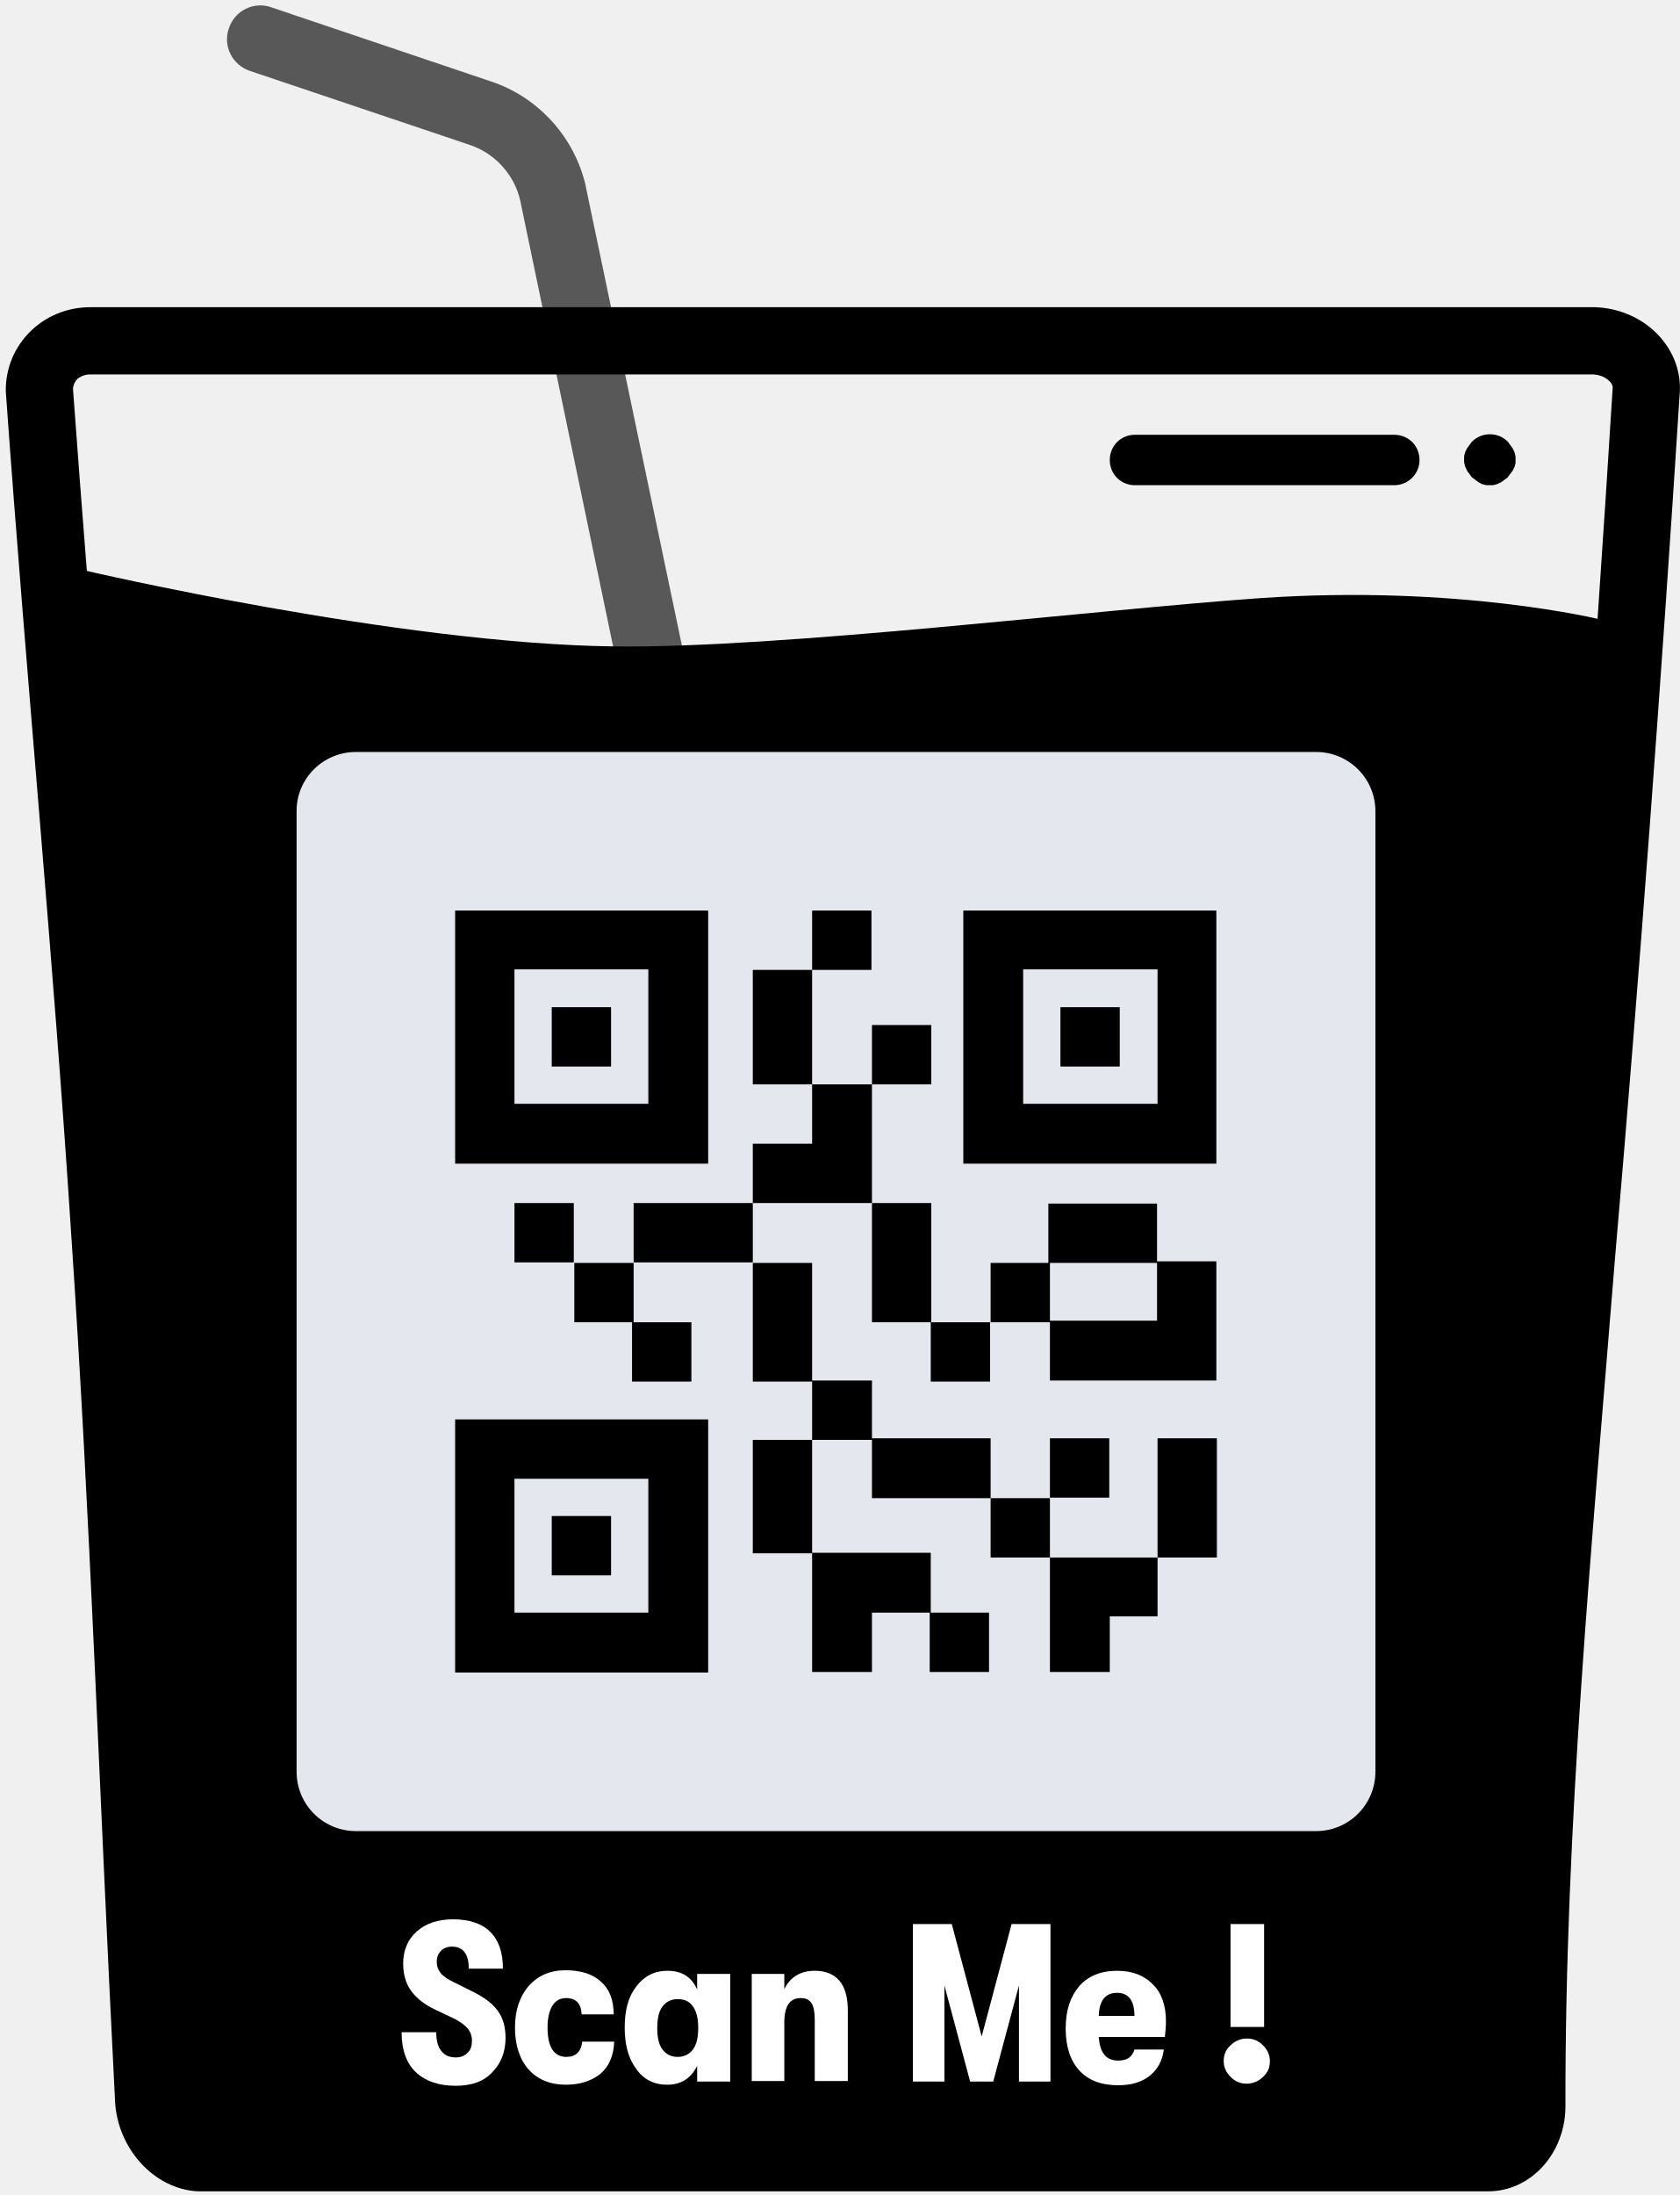
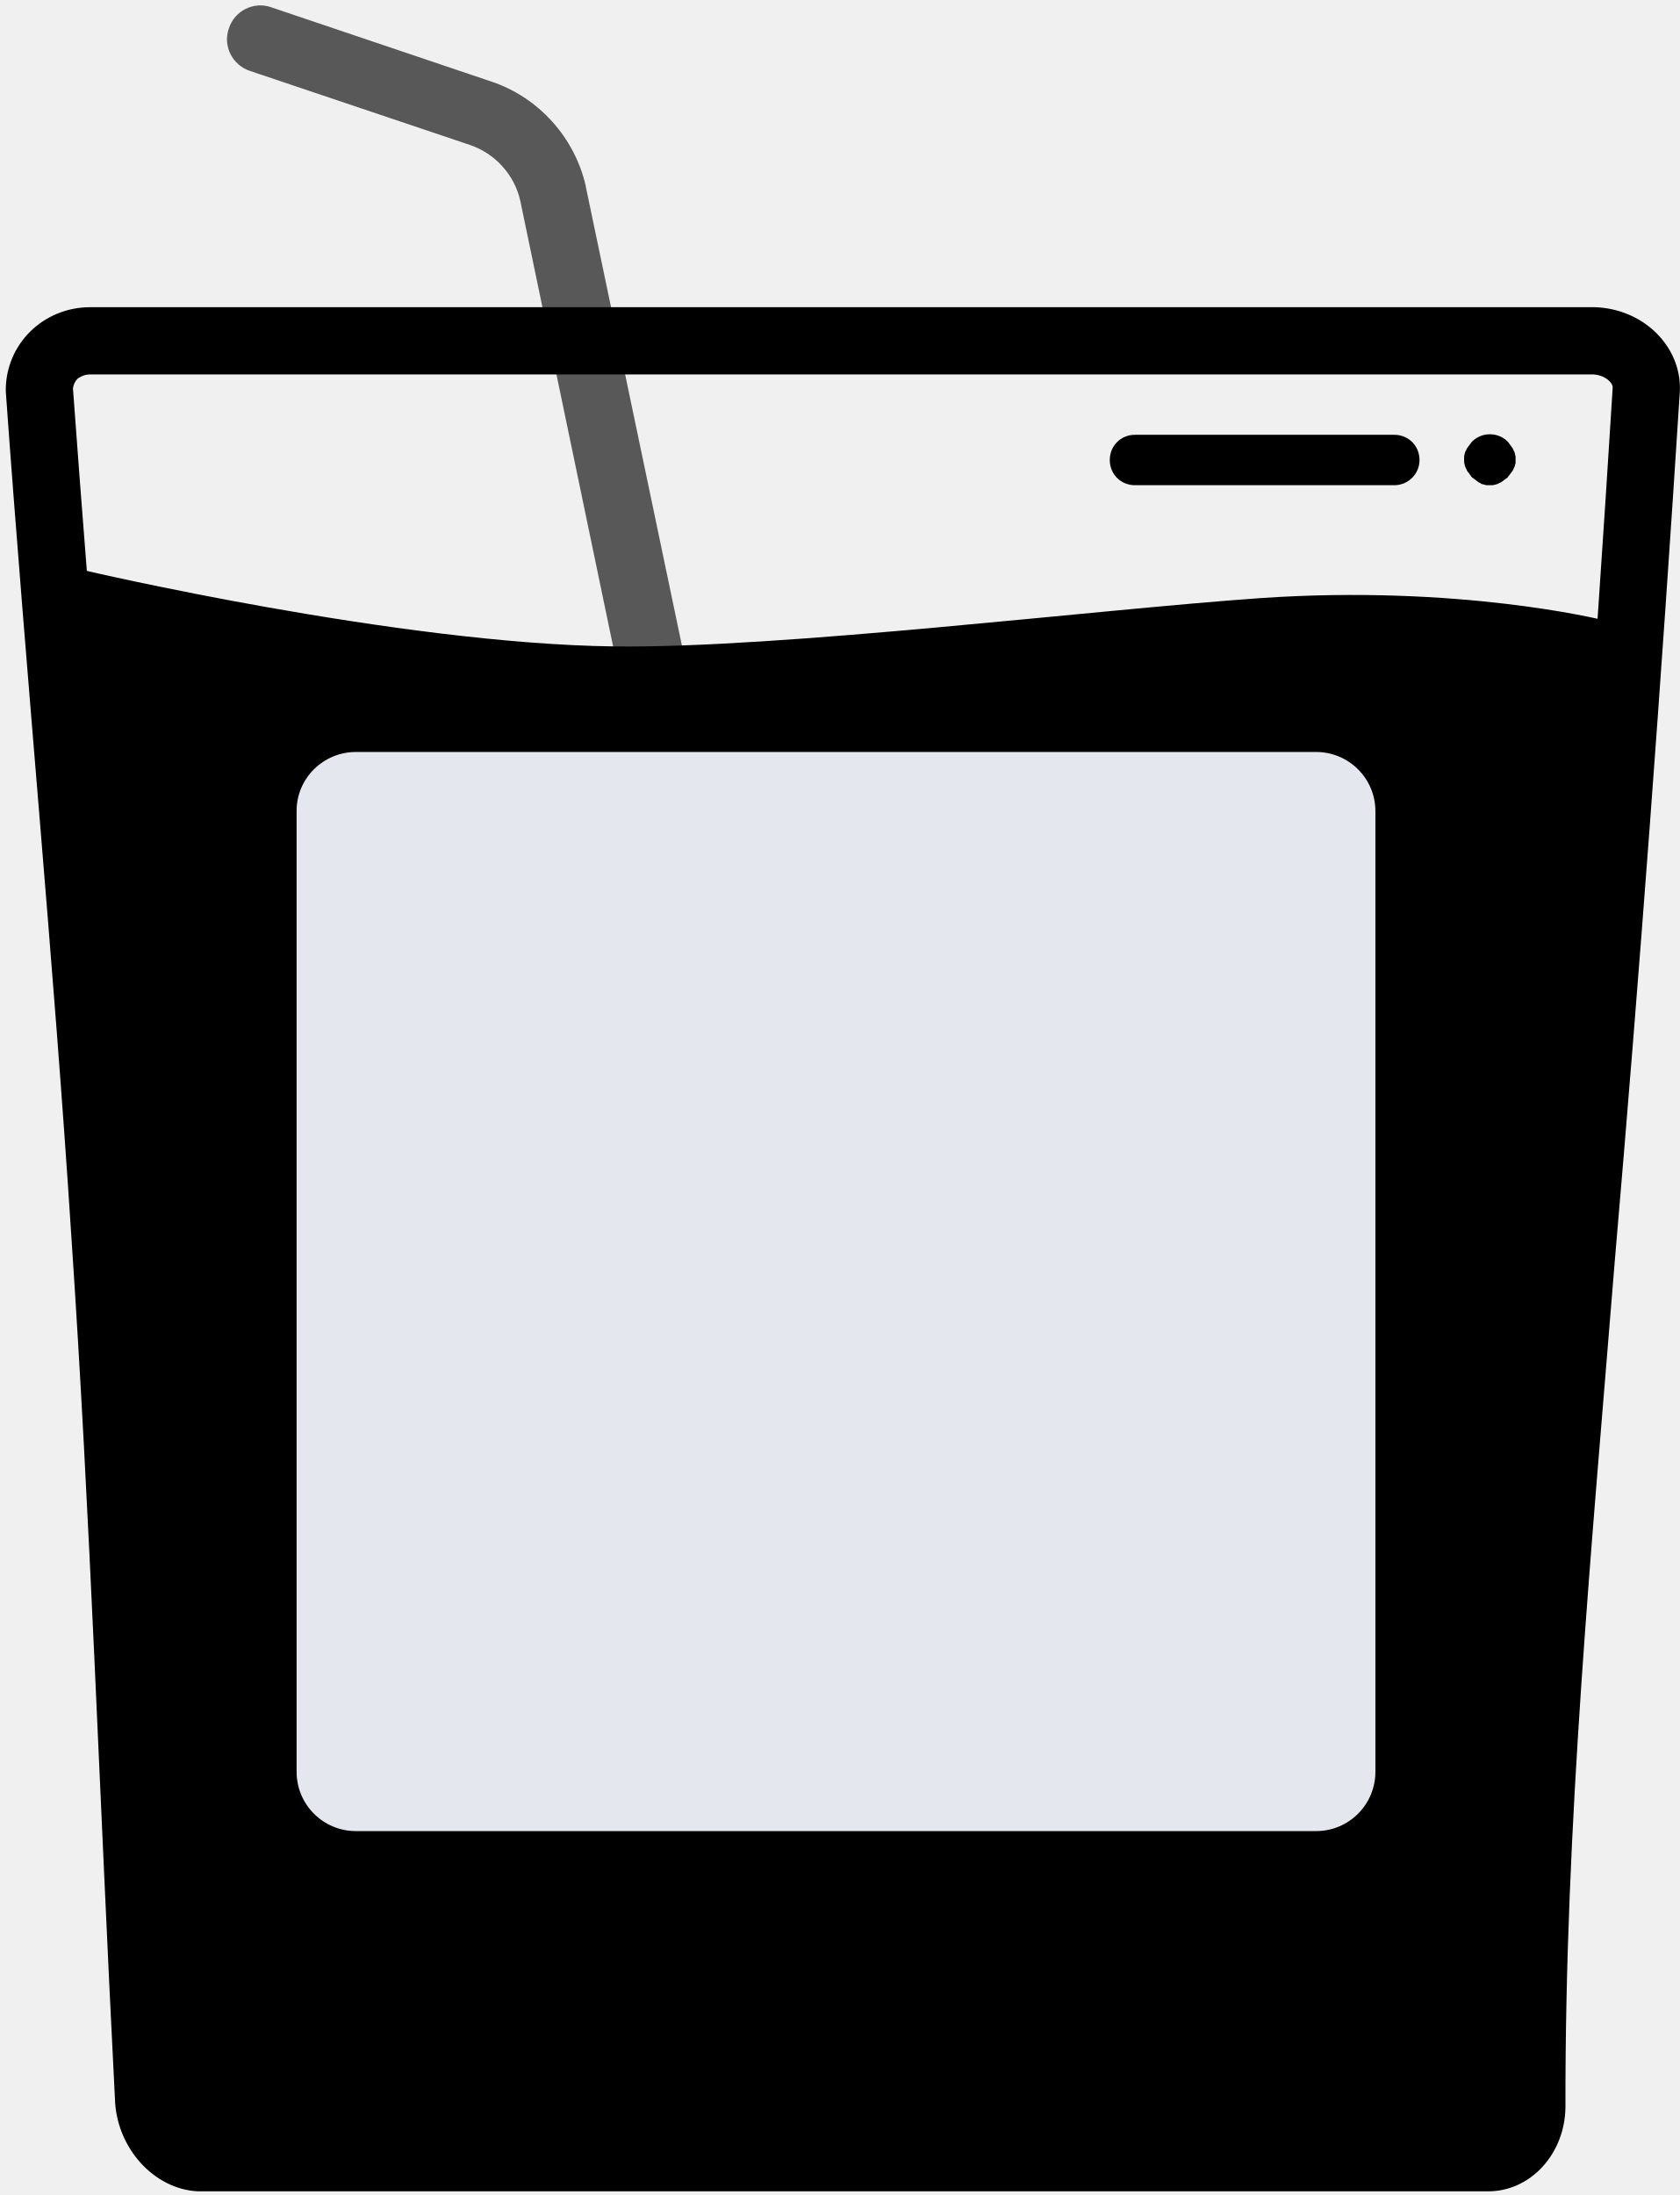
<svg xmlns="http://www.w3.org/2000/svg" version="1.1" id="Layer_1" x="0px" y="0px" viewBox="0 0 320 418" style="enable-background:new 0 0 320 418;" xml:space="preserve">
  <style type="text/css">
	.st0{fill:#585858;}
	.st1{fill:#E5E7EF;}
	.st2{fill:#FFFFFF;}
</style>
  <g id="Layer_1_1_">
    <path d="M283.8,92.4c-0.2,0-0.3,0-0.5,0s-0.3,0-0.5-0.1c-0.2,0-0.3-0.1-0.4-0.1c-0.2,0-0.3-0.1-0.4-0.2c-0.2-0.1-0.3-0.1-0.4-0.2   c-0.1-0.1-0.3-0.2-0.4-0.3c-0.1-0.1-0.3-0.2-0.4-0.3c-0.1-0.1-0.3-0.2-0.4-0.3c-0.1-0.1-0.2-0.2-0.3-0.4c-0.1-0.1-0.2-0.3-0.3-0.4   c-0.1-0.1-0.2-0.3-0.3-0.4c-0.1-0.1-0.1-0.3-0.2-0.4c-0.1-0.2-0.1-0.3-0.2-0.4c0-0.2-0.1-0.3-0.1-0.4c0-0.2-0.1-0.3-0.1-0.5   c0-0.2,0-0.3,0-0.5c0-0.2,0-0.3,0-0.5c0-0.2,0-0.3,0.1-0.5c0-0.2,0.1-0.3,0.1-0.4c0.1-0.2,0.1-0.3,0.2-0.4c0.1-0.2,0.1-0.3,0.2-0.4   c0.1-0.1,0.2-0.3,0.3-0.4c0.1-0.1,0.2-0.3,0.3-0.4c0.1-0.1,0.2-0.3,0.3-0.4c0.9-0.9,2.1-1.4,3.4-1.4s2.5,0.5,3.4,1.4   c0.1,0.1,0.2,0.2,0.3,0.4c0.1,0.1,0.2,0.3,0.3,0.4c0.1,0.1,0.2,0.3,0.3,0.4c0.1,0.1,0.1,0.3,0.2,0.4c0.1,0.2,0.1,0.3,0.2,0.4   c0,0.2,0.1,0.3,0.1,0.4c0,0.2,0.1,0.3,0.1,0.5c0,0.2,0,0.3,0,0.5c0,0.2,0,0.3,0,0.5c0,0.2,0,0.3-0.1,0.5c0,0.2-0.1,0.3-0.1,0.4   c-0.1,0.1-0.1,0.3-0.2,0.4c-0.1,0.2-0.1,0.3-0.2,0.4s-0.2,0.3-0.3,0.4c-0.1,0.1-0.2,0.3-0.3,0.4c-0.1,0.1-0.2,0.2-0.3,0.4   c-0.1,0.1-0.2,0.2-0.4,0.3c-0.1,0.1-0.3,0.2-0.4,0.3c-0.1,0.1-0.3,0.2-0.4,0.3c-0.1,0.1-0.3,0.1-0.4,0.2c-0.2,0.1-0.3,0.1-0.4,0.2   c-0.2,0-0.3,0.1-0.4,0.1c-0.2,0-0.3,0.1-0.5,0.1C284.1,92.4,284,92.4,283.8,92.4z" />
  </g>
  <path class="st0" d="M127.8,150.8c-3,0-5.6-2.1-6.3-5.1L99.1,38.2c-1.1-4.9-4.8-9-9.6-10.6h0L47.6,13.5c-3.3-1.1-5.2-4.7-4-8.1  c1.1-3.4,4.8-5.2,8.1-4l41.8,14.1c9.1,3,16,10.7,18.1,20c0,0,0,0.1,0,0.1L134.1,143c0.7,3.5-1.5,6.9-5,7.6  C128.6,150.7,128.2,150.8,127.8,150.8L127.8,150.8z" />
  <path d="M17.2,71.3h143.3h143c1.8,0.1,2.8,1,3.1,1.3c0.4,0.4,0.6,0.8,0.6,1.2c-3.5,56.4-7.7,112-12.3,165.2v0v0  c-0.5,6.7-1.1,13.4-1.7,19.9c-4.1,48.5-7.9,94.4-7.8,142.3c0,1.9-1.2,3.2-1.9,3.2H38c-1.3-0.2-3.3-2.3-3.4-5.1v-0.1v-0.1  c-1-19.6-1.8-38.7-2.7-57c-1.7-37-3.2-71.9-5.6-107.4c-1.9-30.1-4.5-61-6.9-90.9c-1.9-22.8-3.8-46.4-5.5-69.8  c0.1-0.9,0.5-1.5,0.9-1.9C15.1,71.9,15.9,71.3,17.2,71.3 M303.8,58.5c-47.8,0-95.5,0-143.3,0s-95.5,0-143.3,0c-9,0-16.2,7.1-16.1,16  c3.9,54.6,9.1,108.2,12.5,161.1c3.6,53.2,5.3,105.7,8.3,164.2c0.3,9.2,7.4,17.1,15.8,17.5h245.8c8.1,0,14.6-7.2,14.7-16  c-0.1-54,5-106.5,9.4-161.2c4.7-54.4,8.9-110.8,12.4-165.7C320.3,66,313.1,58.8,303.8,58.5L303.8,58.5L303.8,58.5z" />
  <path d="M16,108.6l11.1,269.9c0,21.1,4.2,30.8,14.2,30.8h238.9c10,0,14-12.3,14-24.3l10.8-267c0,0-27.1-6.7-64.9-4.1  c-31.5,2.2-91.5,9.6-123.1,9.2C75.8,122.6,16,108.6,16,108.6L16,108.6z" />
  <path d="M265.6,92.4h-49.4c-2.7,0-4.8-2.1-4.8-4.8s2.1-4.8,4.8-4.8h49.4c2.7,0,4.8,2.1,4.8,4.8S268.2,92.4,265.6,92.4z" />
  <g>
    <path d="M132.8,166.3H78.3v54.4h54.4V166.3z M120,207.9H91.1v-28.8H120V207.9z" />
    <rect x="99.1" y="187.1" width="12.8" height="12.8" />
    <path d="M242.3,166.3h-54.4v54.4h54.4V166.3z M229.5,207.9h-28.8v-28.8h28.8V207.9z" />
    <rect x="208.7" y="187.1" width="12.8" height="12.8" />
    <path d="M132.8,275.8H78.3v54.4h54.4V275.8z M120,317.5H91.1v-28.8H120V317.5z" />
    <rect x="99.1" y="296.7" width="12.8" height="12.8" />
    <rect x="91.1" y="229.4" width="12.8" height="12.8" />
    <polygon points="116.4,255 116.4,267.8 129.3,267.8 129.3,255 116.8,255 116.8,242.2 104,242.2 104,255  " />
    <rect x="168" y="191" width="12.8" height="12.8" />
    <rect x="142.4" y="179.1" width="12.8" height="24.7" />
    <rect x="155.2" y="166.3" width="12.8" height="12.8" />
    <polygon points="168,203.8 155.2,203.8 155.2,216.6 142.4,216.6 142.4,229.4 168,229.4  " />
    <polygon points="155.2,267.8 155.2,280.3 168,280.3 168,292.8 193.6,292.8 193.6,280 168,280 168,267.5 155.2,267.5 155.2,242.2    142.4,242.2 142.4,267.8  " />
    <rect x="168" y="229.4" width="12.8" height="25.6" />
    <path d="M206.4,267.5h35.9v-25.6h-12.8v-12.5h-23.4v12.8h-12.5V255h12.8V267.5z M206.4,242.2h23.1v12.5h-23.1V242.2z" />
    <rect x="229.5" y="280" width="12.8" height="25.6" />
    <rect x="180.8" y="255" width="12.8" height="12.8" />
    <rect x="193.6" y="292.8" width="12.8" height="12.8" />
    <rect x="206.4" y="280" width="12.8" height="12.8" />
    <polygon points="219.3,330.3 219.3,318.4 229.5,318.4 229.5,305.6 206.4,305.6 206.4,330.3  " />
    <rect x="142.4" y="280.3" width="12.8" height="24.3" />
    <polygon points="168,330.3 168,317.5 180.5,317.5 180.5,330.3 193.3,330.3 193.3,317.5 180.8,317.5 180.8,304.7 155.2,304.7    155.2,330.3  " />
    <rect x="116.8" y="229.4" width="25.6" height="12.8" />
    <rect x="78.3" y="242.2" width="12.8" height="25.6" />
  </g>
  <g>
    <path class="st1" d="M67.8,143.2h182.9c6.2,0,11.3,5,11.3,11.3v182.9c0,6.2-5,11.3-11.3,11.3H67.8c-6.2,0-11.3-5-11.3-11.3V154.4   C56.5,148.2,61.6,143.2,67.8,143.2z" />
-     <path d="M134.9,173.4H86.7v48.2h48.2V173.4L134.9,173.4z M123.5,210.2H98v-25.6h25.5V210.2z" />
-     <rect x="105.1" y="191.8" width="11.3" height="11.3" />
-     <path d="M231.7,173.4h-48.2v48.2h48.2V173.4z M220.5,210.2h-25.6v-25.6h25.6V210.2z" />
-     <rect x="202" y="191.8" width="11.3" height="11.3" />
-     <path d="M134.9,270.3H86.7v48.2h48.2V270.3L134.9,270.3z M123.5,307.1H98v-25.5h25.5V307.1z" />
-     <rect x="105.1" y="288.7" width="11.3" height="11.3" />
-     <rect x="98" y="229.1" width="11.3" height="11.3" />
-     <polygon points="120.4,251.8 120.4,263.1 131.7,263.1 131.7,251.8 120.7,251.8 120.7,240.5 109.4,240.5 109.4,251.8  " />
-     <rect x="166.1" y="195.2" width="11.3" height="11.3" />
-     <rect x="143.4" y="184.7" width="11.3" height="21.8" />
-     <rect x="154.7" y="173.4" width="11.3" height="11.3" />
-     <polygon points="166.1,206.5 154.7,206.5 154.7,217.8 143.4,217.8 143.4,229.1 166.1,229.1  " />
-     <polygon points="154.7,263.1 154.7,274.2 166.1,274.2 166.1,285.3 188.7,285.3 188.7,273.9 166.1,273.9 166.1,262.9 154.7,262.9    154.7,240.5 143.4,240.5 143.4,263.1  " />
-     <rect x="166.1" y="229.1" width="11.3" height="22.7" />
-     <path d="M200,262.9h31.7v-22.7h-11.3v-11h-20.7v11.3h-11v11.3h11.3L200,262.9L200,262.9L200,262.9z M200,240.5h20.4v11h-20.4   L200,240.5L200,240.5z" />
-     <rect x="220.5" y="273.9" width="11.3" height="22.7" />
-     <rect x="177.3" y="251.8" width="11.3" height="11.3" />
-     <rect x="188.7" y="285.3" width="11.3" height="11.3" />
-     <rect x="200" y="273.9" width="11.3" height="11.3" />
-     <polygon points="211.4,318.4 211.4,307.8 220.5,307.8 220.5,296.6 200,296.6 200,318.4  " />
-     <rect x="143.4" y="274.2" width="11.3" height="21.6" />
-     <polygon points="166.1,318.4 166.1,307.1 177.1,307.1 177.1,318.4 188.4,318.4 188.4,307.1 177.3,307.1 177.3,295.7 154.7,295.7    154.7,318.4  " />
-     <rect x="120.7" y="229.1" width="22.7" height="11.3" />
  </g>
  <g>
-     <path class="st2" d="M86.8,397.2c-3.3,0-5.8-0.9-7.6-2.6s-2.7-4.3-2.7-7.6h6.6c0,1.6,0.3,2.8,1,3.6c0.6,0.8,1.5,1.2,2.7,1.2   c1,0,1.7-0.3,2.3-0.9c0.6-0.6,0.8-1.3,0.8-2.3c0-0.9-0.3-1.7-0.8-2.3c-0.5-0.6-1.3-1.2-2.4-1.8l-3.8-1.8c-2.1-1-3.6-2.2-4.6-3.6   s-1.5-3.1-1.5-5.2c0-2.5,0.9-4.6,2.6-6.1s4-2.3,6.9-2.3c3.1,0,5.5,0.8,7.1,2.4c1.6,1.6,2.4,3.9,2.4,7h-6.5c0-2.8-1.1-4.2-3.2-4.2   c-0.9,0-1.6,0.3-2.1,0.8s-0.8,1.2-0.8,2.1s0.3,1.6,0.8,2.2s1.4,1.2,2.7,1.8l4,2c2,1.1,3.4,2.2,4.3,3.6c0.9,1.3,1.3,3,1.3,4.9   c0,2.7-0.9,4.9-2.6,6.6C92.1,396.4,89.8,397.2,86.8,397.2z" />
-     <path class="st2" d="M107.8,397c-3,0-5.4-1-7.1-2.9c-1.7-1.9-2.6-4.6-2.6-8c0-3.3,0.9-5.9,2.6-7.9c1.8-2,4.1-3,7-3s5.2,0.7,6.8,2.2   c1.6,1.4,2.4,3.5,2.4,6.2h-6.1c-0.1-2.1-1.1-3.1-3-3.1c-1.1,0-2,0.5-2.6,1.5s-0.9,2.4-0.9,4.1c0,3.7,1.2,5.6,3.6,5.6   c1.8,0,2.8-1,3-2.9h6.1c-0.1,2.7-1,4.7-2.6,6.1C112.8,396.2,110.6,397,107.8,397z" />
-     <path class="st2" d="M127.1,397c-2.5,0-4.5-1-5.9-3c-1.5-2-2.2-4.6-2.2-7.9s0.7-5.9,2.2-7.8c1.5-2,3.5-3,5.9-3   c2.8,0,4.7,1.2,5.7,3.6v-3h6.3v20.5h-6.3v-3C131.7,395.7,129.8,397,127.1,397z M129.1,391.7c1.2,0,2.2-0.5,2.9-1.4   c0.7-1,1-2.3,1-4.1s-0.3-3.1-1-4.1s-1.6-1.4-2.9-1.4c-1.3,0-2.2,0.5-2.9,1.4s-1,2.3-1,4.1c0,1.8,0.3,3.2,1,4.1   S127.8,391.7,129.1,391.7z" />
-     <path class="st2" d="M143.2,396.4v-20.5h6.2v2.9c1.1-2.3,3.1-3.5,5.8-3.5c2,0,3.6,0.6,4.7,1.9c1.1,1.3,1.6,3.2,1.6,5.7v13.4h-6.3   v-11.7c0-1.4-0.2-2.5-0.6-3.1c-0.4-0.7-1.1-1-2.1-1c-2.1,0-3.1,1.6-3.1,4.7v11.1h-6.2L143.2,396.4L143.2,396.4z" />
-     <path class="st2" d="M173.9,396.4v-30h7.4l5.7,21.4l5.7-21.4h7.4v30h-6v-18.3l-4.9,18.3h-4.4l-4.9-18.3v18.3H173.9z" />
-     <path class="st2" d="M222.1,384.9c0,1.1-0.1,2-0.2,3h-12.6c0.1,1.4,0.4,2.5,1,3.3s1.5,1.2,2.7,1.2c1.7,0,2.7-0.7,3.1-2.1h5.6   c-0.3,2.2-1.2,3.8-2.7,5s-3.5,1.8-6,1.8c-3.2,0-5.6-0.9-7.4-2.8c-1.7-1.9-2.6-4.5-2.6-8s0.9-6.1,2.6-8.1c1.7-1.9,4.1-2.9,7.2-2.9   c2.9,0,5.2,0.9,6.8,2.6C221.3,379.5,222.1,382,222.1,384.9z M209.3,383.9h6.8c0-2.9-1.1-4.4-3.3-4.4S209.4,380.9,209.3,383.9z" />
-     <path class="st2" d="M240.6,395.5c-0.8,0.8-1.9,1.3-3.1,1.3s-2.2-0.4-3.1-1.3c-0.8-0.8-1.3-1.8-1.3-3s0.4-2.2,1.3-3   c0.8-0.8,1.9-1.3,3.1-1.3s2.2,0.4,3.1,1.3c0.8,0.8,1.3,1.8,1.3,3S241.5,394.7,240.6,395.5z M234.4,386v-19.6h6.4V386H234.4z" />
-   </g>
+ </g>
</svg>
